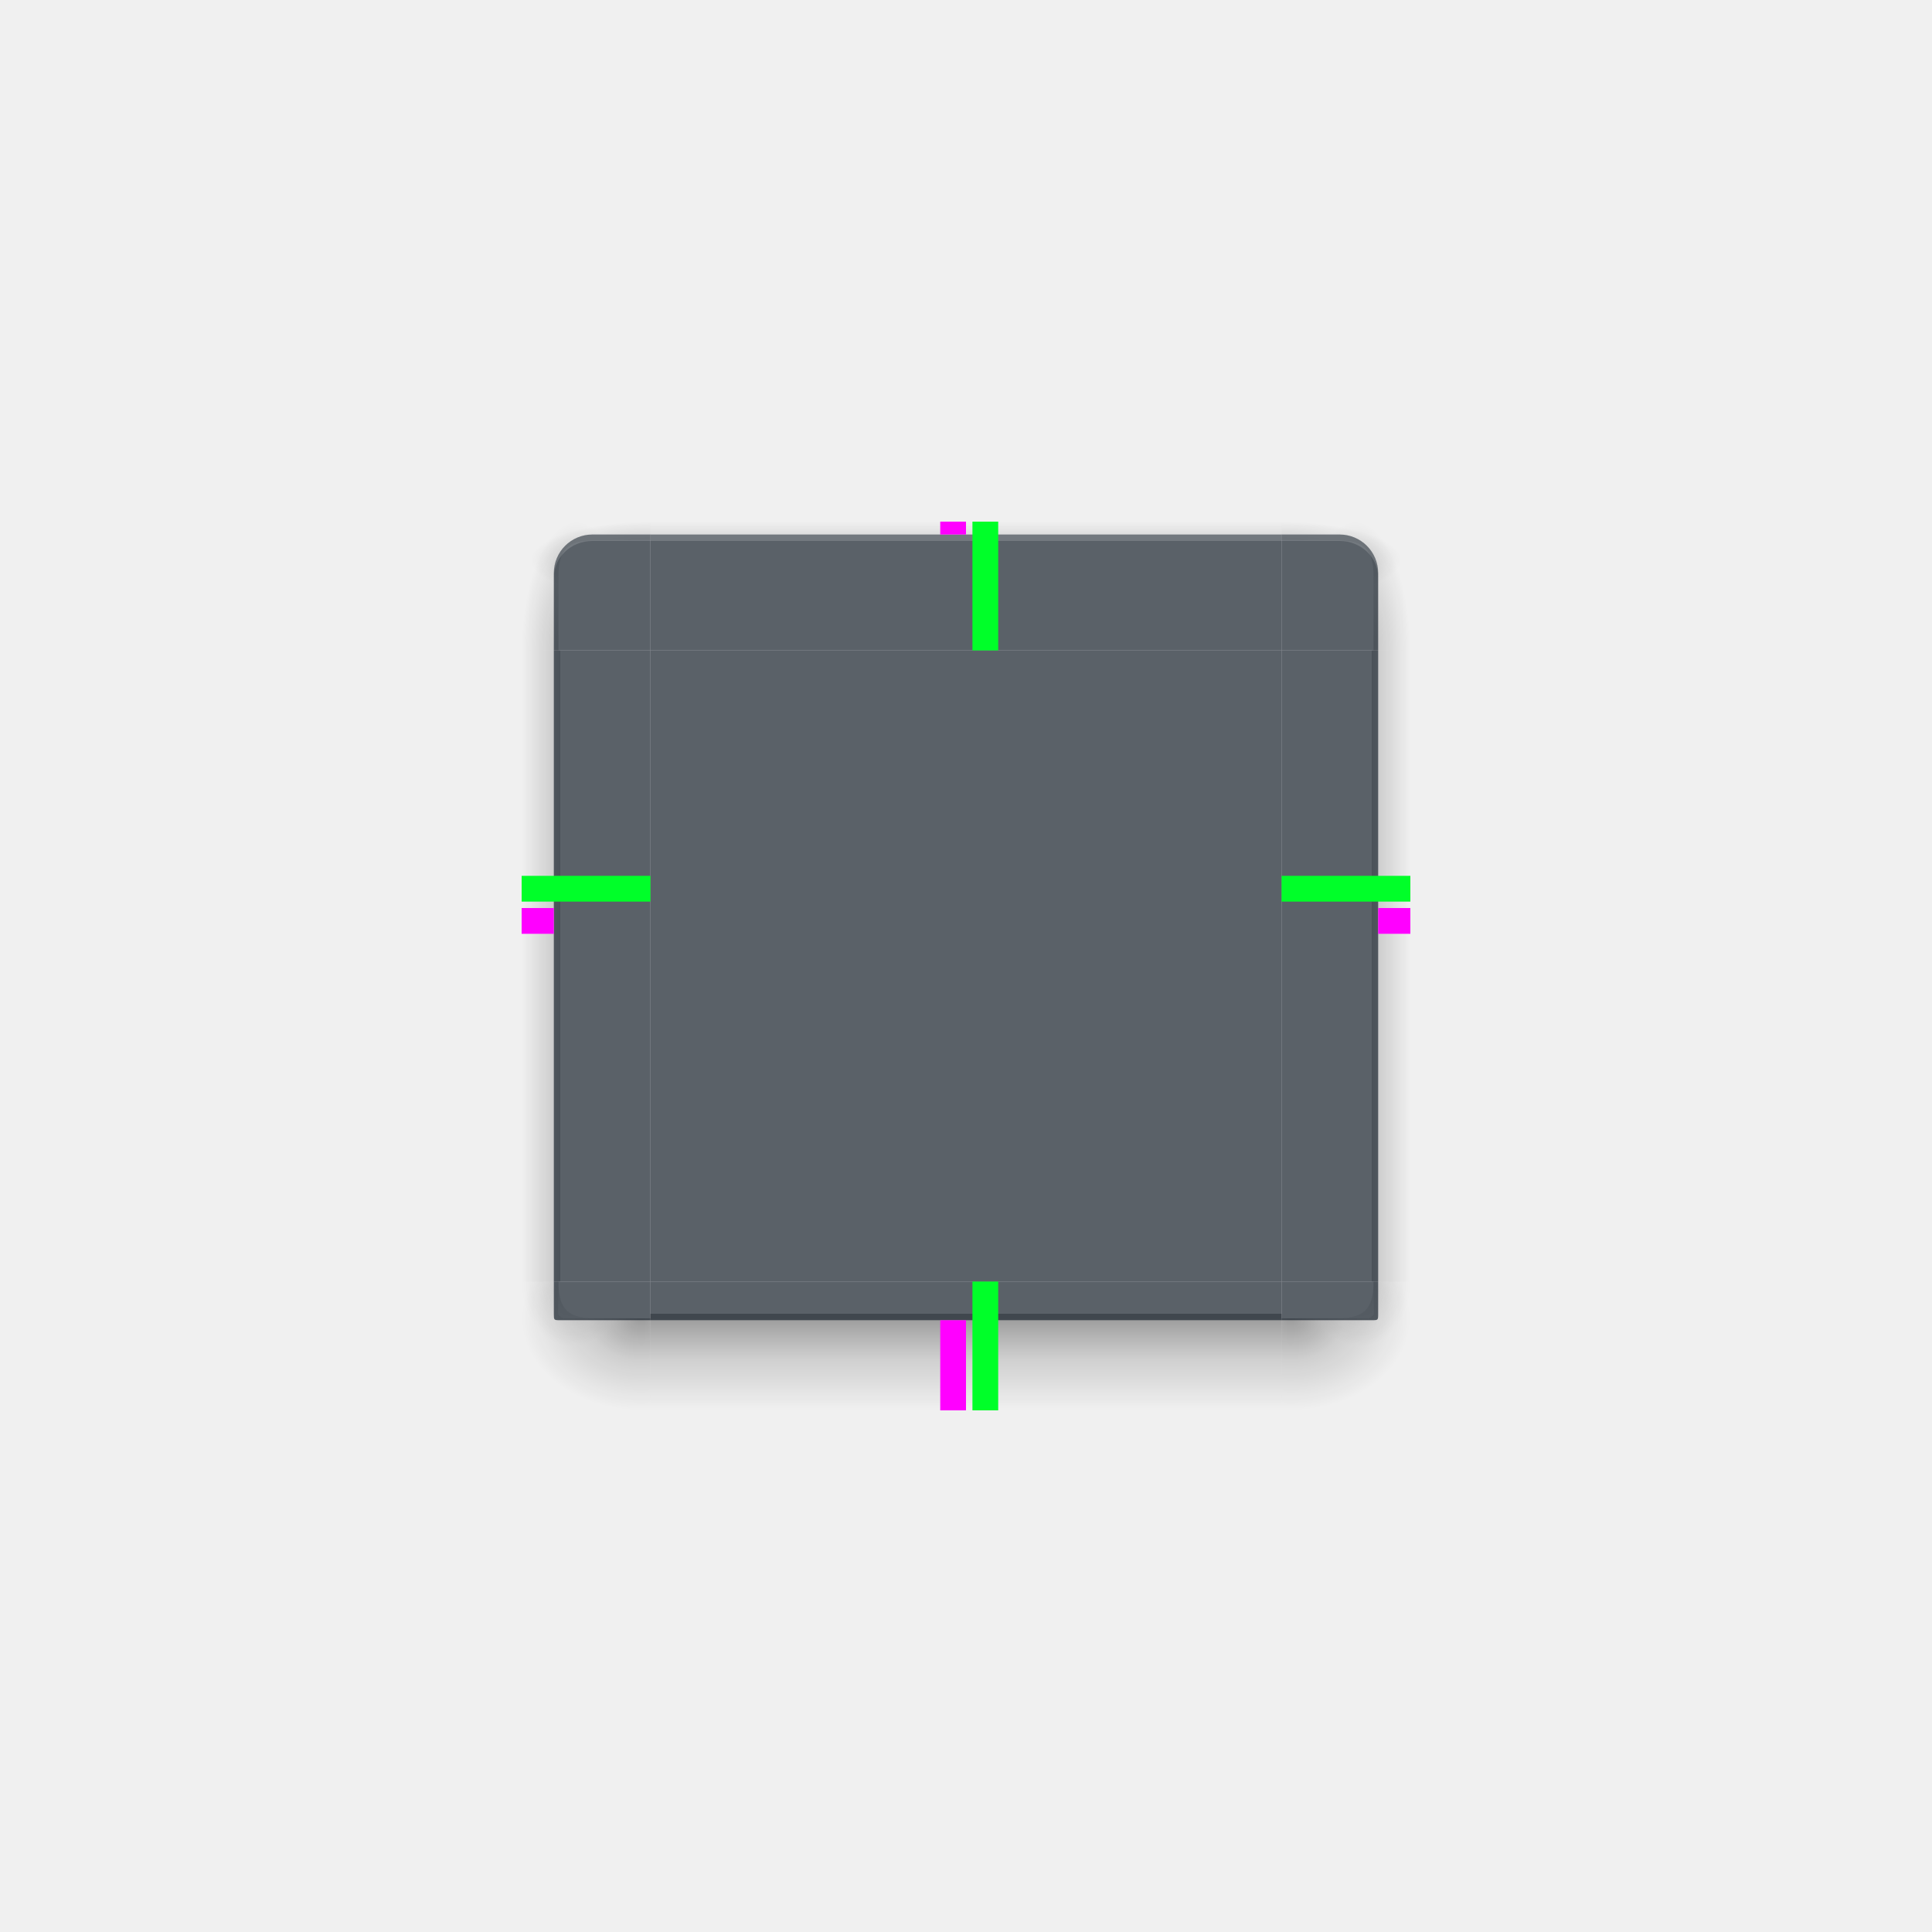
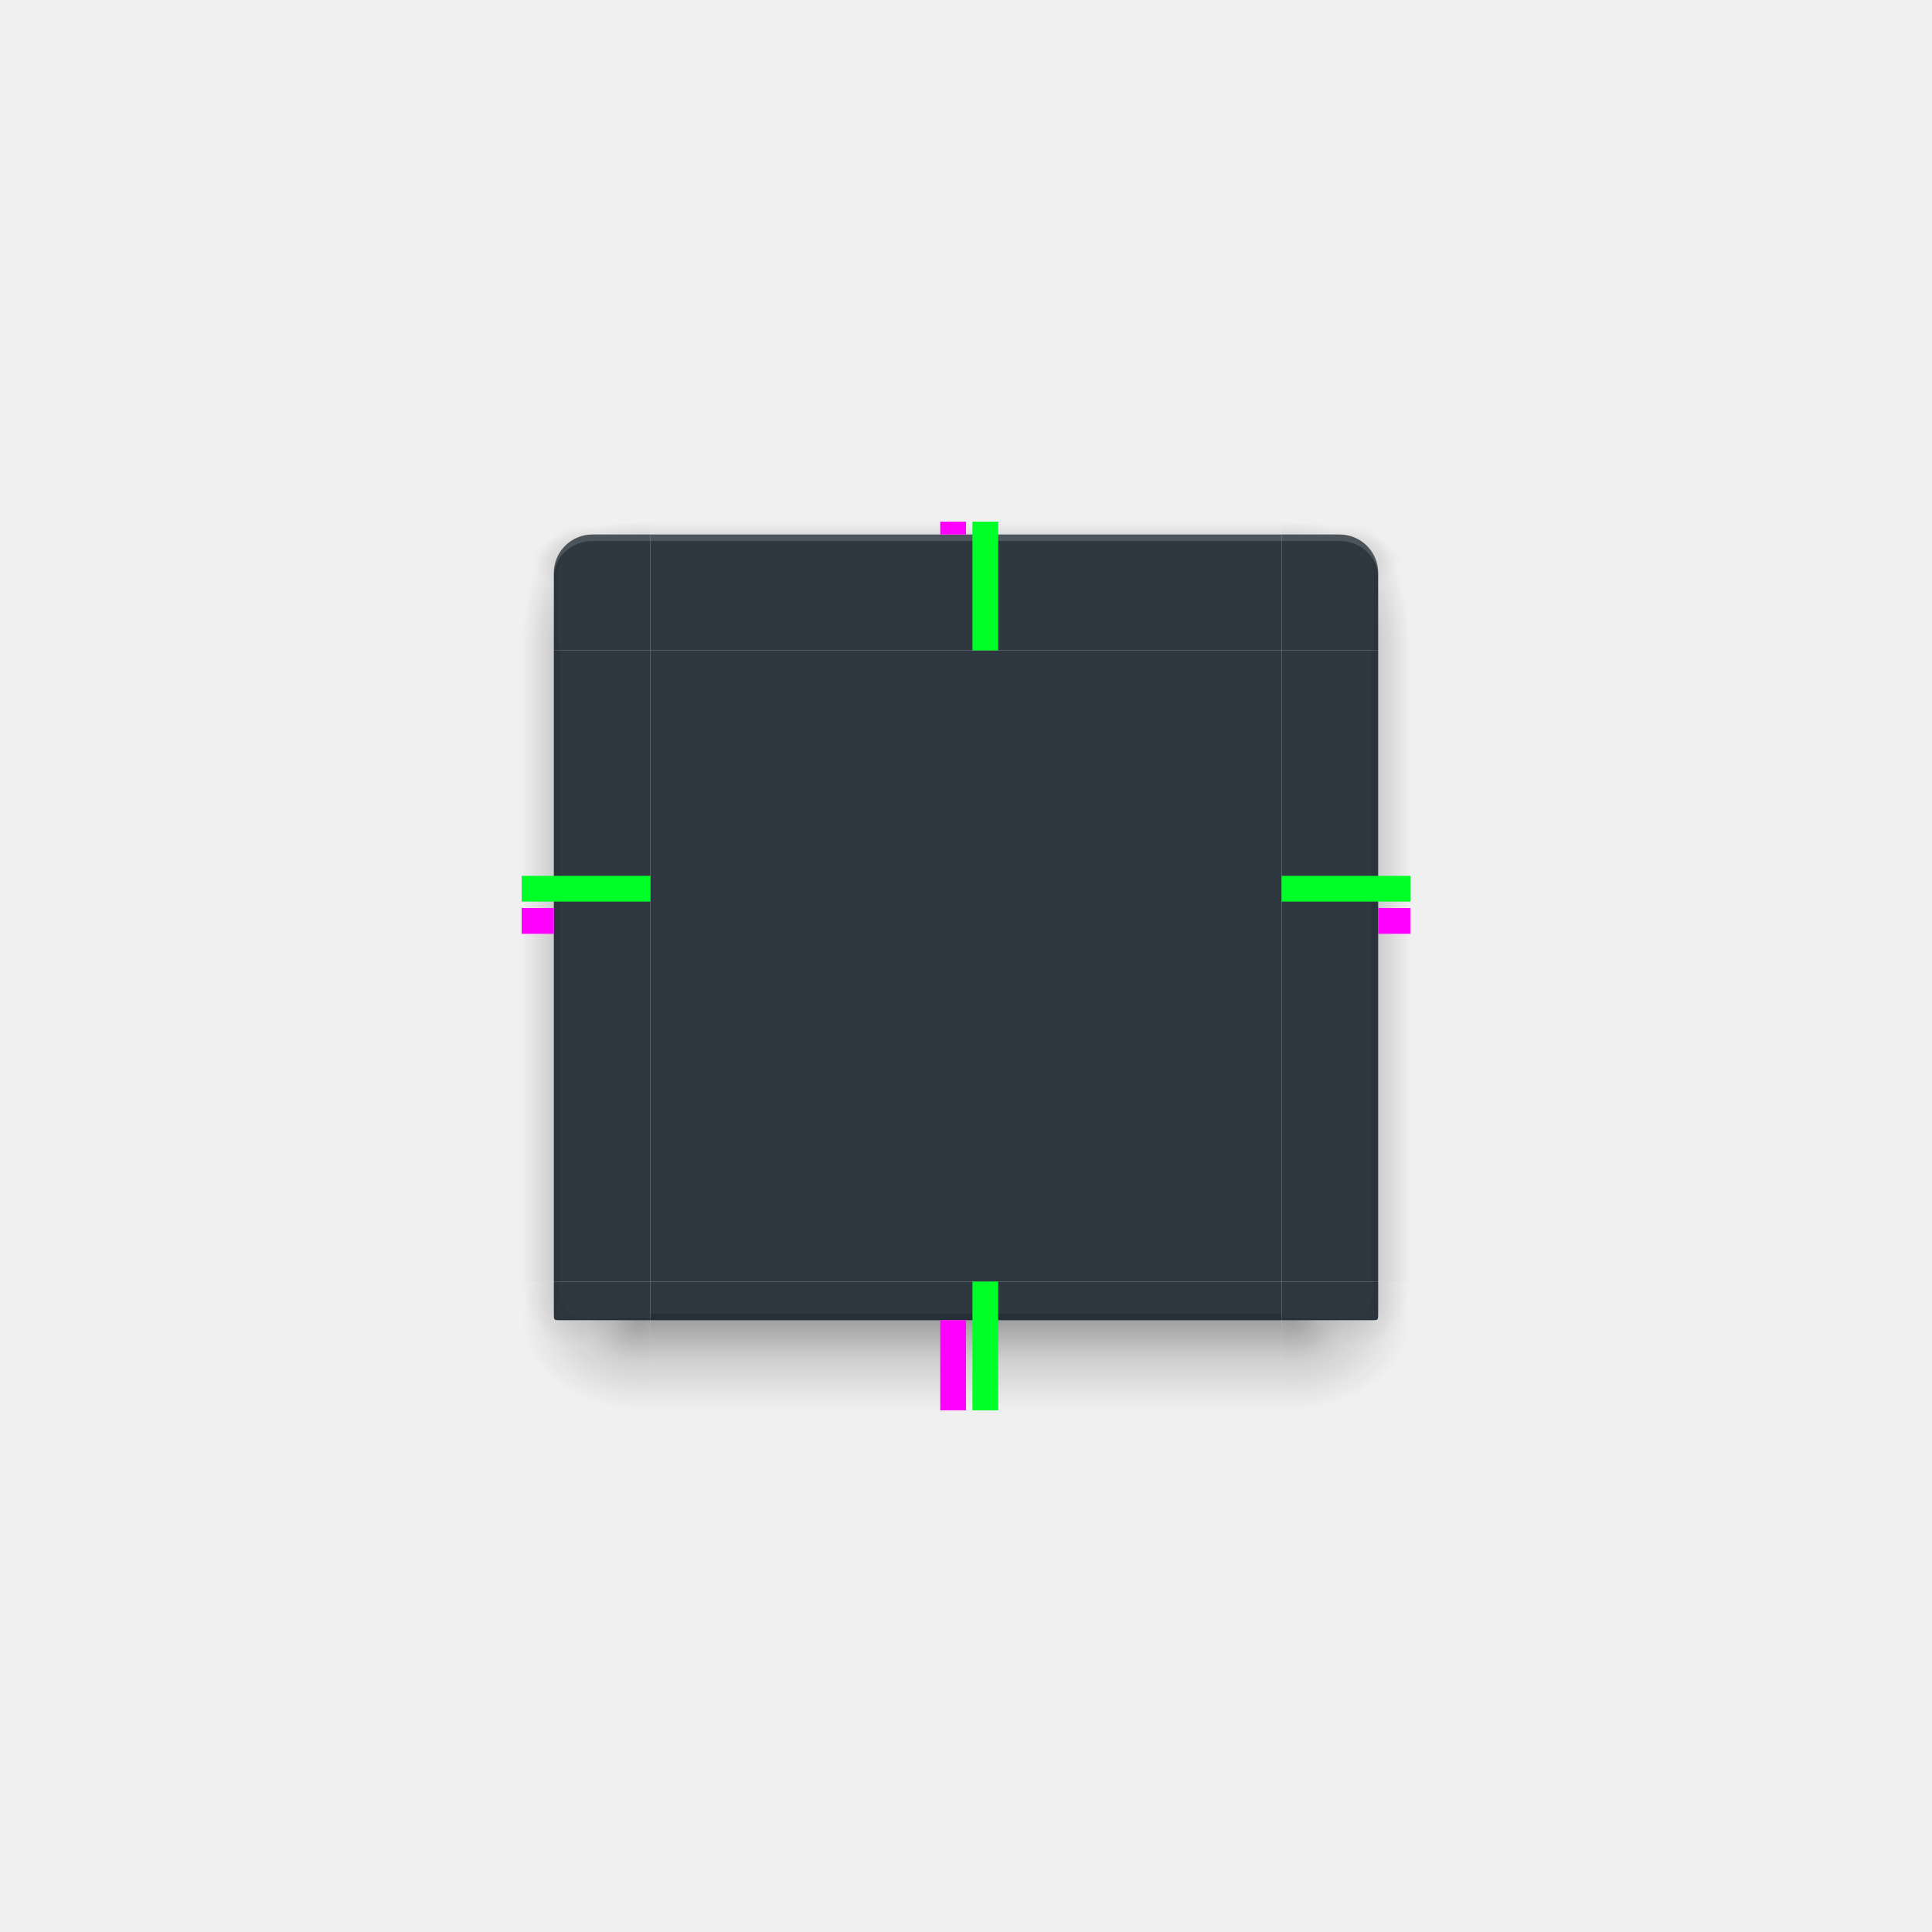
<svg xmlns="http://www.w3.org/2000/svg" xmlns:xlink="http://www.w3.org/1999/xlink" id="svg4198" width="300" height="300" version="1.1" viewBox="0 0 300 300">
  <defs id="defs4200">
    <linearGradient id="linearGradient890">
      <stop style="stop-opacity:.353" offset="0" id="stop884" />
      <stop style="stop-opacity:.137" offset="0.701" id="stop886" />
      <stop style="stop-opacity:0" offset="1" id="stop888" />
    </linearGradient>
    <linearGradient id="linearGradient882">
      <stop style="stop-opacity:.353" offset="0" id="stop876" />
      <stop style="stop-opacity:.137" offset="0.5" id="stop878" />
      <stop style="stop-opacity:0" offset="1" id="stop880" />
    </linearGradient>
    <linearGradient id="linearGradient874">
      <stop style="stop-opacity:.353" offset="0" id="stop868" />
      <stop style="stop-opacity:.137" offset="0.4" id="stop870" />
      <stop style="stop-opacity:0" offset="1" id="stop872" />
    </linearGradient>
    <radialGradient id="radialGradient1933" cx="52" cy="20.518" r="3" fx="52" fy="20.518" gradientTransform="matrix(5.1222304e-6,-6.666662,2.857143,2.19444e-6,30.94958,1200.031)" gradientUnits="userSpaceOnUse" xlink:href="#linearGradient2643-6" />
    <linearGradient id="linearGradient2643-6">
      <stop id="stop2639-7" offset="0" style="stop-opacity:.353" />
      <stop id="stop2655-5" offset=".45" style="stop-opacity:.137" />
      <stop id="stop2641-3" offset="1" style="stop-opacity:0" />
    </linearGradient>
    <radialGradient id="radialGradient1562" cx="54.702" cy="24.514" r="3" fx="54.702" fy="24.514" gradientTransform="matrix(-4.1595182e-8,-1.999999,6.190497,-1.1695948e-7,-50.75384,948.7652)" gradientUnits="userSpaceOnUse" xlink:href="#linearGradient882" />
    <radialGradient id="radialGradient1987" cx="52.084" cy="51.595" r="3" fx="52.084" fy="51.595" gradientTransform="matrix(-6.190477,1.5994408e-6,-1.2303386e-6,-4.761903,421.9957,1202.768)" gradientUnits="userSpaceOnUse" xlink:href="#linearGradient2643-6" />
    <radialGradient id="radialGradient2009" cx="53.027" cy="52.74" r="3" fx="53.027" fy="52.74" gradientTransform="matrix(-2.62889,-0.00525889,0.00666803,-3.333324,227.937,1127.458)" gradientUnits="userSpaceOnUse" xlink:href="#linearGradient2643-6" />
    <linearGradient id="linearGradient7337" x1="53" x2="53" y1="53.199" y2="59" gradientTransform="matrix(3.0625,0,0,2.5,-61.31249,823.8622)" gradientUnits="userSpaceOnUse" xlink:href="#linearGradient2643-6" />
    <linearGradient id="linearGradient7463" x1="53" x2="53" y1="21" y2="18" gradientTransform="matrix(3.0625,0,0,1.999999,-61.31249,797.3622)" gradientUnits="userSpaceOnUse" xlink:href="#linearGradient874" />
    <linearGradient id="linearGradient2050" x1="50.181" x2="47" y1="35" y2="35" gradientTransform="matrix(2.7,0,0,3.0625,-45.90001,792.1122)" gradientUnits="userSpaceOnUse" xlink:href="#linearGradient2643-6" />
    <linearGradient id="linearGradient5030" x1="50.181" x2="47" y1="35" y2="35" gradientTransform="matrix(2.7,0,0,3.0625,-45.90001,792.1122)" gradientUnits="userSpaceOnUse" xlink:href="#linearGradient2643-6" />
    <radialGradient id="radialGradient5032" cx="53.494" cy="24.514" r="3" fx="53.494" fy="24.514" gradientTransform="matrix(0,-3.347414,6.190497,1.9729625e-8,-50.75384,1022.471)" gradientUnits="userSpaceOnUse" xlink:href="#linearGradient890" />
    <radialGradient id="radialGradient5034" cx="52" cy="20.518" r="3" fx="52" fy="20.518" gradientTransform="matrix(5.1222304e-6,-6.666662,2.857143,2.19444e-6,30.94958,1200.031)" gradientUnits="userSpaceOnUse" xlink:href="#linearGradient2643-6" />
    <radialGradient id="radialGradient5044" cx="53.027" cy="52.74" r="3" fx="53.027" fy="52.74" gradientTransform="matrix(-2.62889,-0.00525889,0.00666803,-3.333324,227.937,1127.458)" gradientUnits="userSpaceOnUse" xlink:href="#linearGradient2643-6" />
    <radialGradient id="radialGradient5046" cx="52.084" cy="51.595" r="3" fx="52.084" fy="51.595" gradientTransform="matrix(-6.190477,1.5994408e-6,-1.2303386e-6,-4.761903,421.9957,1202.768)" gradientUnits="userSpaceOnUse" xlink:href="#linearGradient2643-6" />
  </defs>
-   <path style="fill:#19232d;fill-opacity:1;fill-rule:evenodd;stroke:none;opacity:0.7" id="decoration-center" d="m 101,101 v 98 h 98 v -98 z" />
+   <path style="fill:#19232d;fill-opacity:1;fill-rule:evenodd;stroke:none;opacity:0.9" id="decoration-center" d="m 101,101 v 98 h 98 v -98 z" />
  <g id="decoration-left" transform="translate(0,-752.3622)">
    <path style="color:#000000;line-height:normal;font-family:Sans;text-indent:0;text-align:start;text-transform:none;fill:url(#linearGradient2050);stroke:none;stroke-width:1.263" id="path5066" d="m 81,853.362 v 98 h 6 v -98 z" />
-     <path style="fill:#19232d;fill-opacity:1;fill-rule:evenodd;stroke:none;stroke-width:0.725;opacity:0.7" id="path5064" d="m 101,951.362 v -97.999 H 86 v 98 z" />
+     <path style="fill:#19232d;fill-opacity:1;fill-rule:evenodd;stroke:none;stroke-width:0.725;opacity:0.9" id="path5064" d="m 101,951.362 v -97.999 H 86 v 98 z" />
  </g>
  <g id="decoration-top" transform="translate(0,-752.3622)">
-     <path style="fill:#19232d;fill-opacity:1;fill-rule:evenodd;stroke:none;stroke-width:0.888;opacity:0.7" id="path1620" d="M 101.001,853.362 H 199 v -18 h -98 z" />
+     <path style="fill:#19232d;fill-opacity:1;fill-rule:evenodd;stroke:none;stroke-width:0.888;opacity:0.9" id="path1620" d="M 101.001,853.362 H 199 v -18 h -98 z" />
    <path style="color:#000000;line-height:normal;font-family:Sans;text-indent:0;text-align:start;text-transform:none;fill:url(#linearGradient7463);stroke:none;stroke-width:0.628" id="path1622" d="m 199,833.362 h -98 v 2 h 98 z" />
    <path d="M 101.001,836.362 H 199 v -1 h -98 z" id="path897" style="fill:#ffffff;fill-opacity:1;fill-rule:evenodd;stroke:none;stroke-width:0.888;opacity:0.15" />
  </g>
  <g id="decoration-bottom" transform="translate(0,-752.3622)">
    <path style="color:#000000;line-height:normal;font-family:Sans;text-indent:0;text-align:start;text-transform:none;fill:url(#linearGradient7337);stroke:none;stroke-width:1.403" id="path1628" d="m 101,971.362 h 98 v -15 h -98 z" />
-     <path style="fill:#19232d;fill-opacity:1;fill-rule:evenodd;stroke:none;stroke-width:0.512;opacity:0.7" id="path1626" d="M 198.999,951.362 H 101 v 6 h 98 z" />
+     <path style="fill:#19232d;fill-opacity:1;fill-rule:evenodd;stroke:none;stroke-width:0.512;opacity:0.9" id="path1626" d="M 198.999,951.362 H 101 v 6 h 98 z" />
  </g>
  <g id="decoration-bottomleft" transform="translate(0,-752.3622)">
    <path style="color:#000000;line-height:normal;font-family:Sans;text-indent:0;text-align:start;text-transform:none;opacity:0.6;fill:url(#radialGradient2009);stroke:none;stroke-width:0.864" id="path2007" d="M 101,971.362 H 81 v -20 h 5.714 c 0,4.286 1.429,5.714 5.714,5.714 H 101 Z" />
    <path style="color:#000000;line-height:normal;font-family:Sans;text-indent:0;text-align:start;text-transform:none;fill:url(#radialGradient1987);stroke:none;stroke-width:0.864" id="path1818" d="M 101,971.362 H 81 v -20 h 5.714 l -0.068,5 c 0,0 0.354,0.704 0.947,0.705 l 4.836,0.009 H 101 Z" />
-     <path style="fill:#19232d;fill-opacity:1;fill-rule:evenodd;stroke:none;stroke-width:0.462;opacity:0.7" id="path1816" d="m 101,957.362 h -9 l -5,0 c -1,0 -1,0 -1,-1 v -5 h 15 z" />
+     <path style="fill:#19232d;fill-opacity:1;fill-rule:evenodd;stroke:none;stroke-width:0.462;opacity:0.9" id="path1816" d="m 101,957.362 h -9 l -5,0 c -1,0 -1,0 -1,-1 v -5 h 15 z" />
  </g>
  <g id="decoration-topleft" transform="translate(0,-752.3622)">
    <path style="color:#000000;line-height:normal;font-family:Sans;text-indent:0;text-align:start;text-transform:none;fill:url(#radialGradient1933);stroke:none;stroke-width:0.462" id="path5072" d="M 101,833.362 H 81 v 20 h 5.714 v -11.429 c 0,-4.286 1.429,-5.714 5.714,-5.714 H 101 Z" />
    <path style="color:#000000;line-height:normal;font-family:Sans;text-indent:0;text-align:start;text-transform:none;fill:url(#radialGradient1562);stroke:none;stroke-width:0.462" id="path1558" d="M 101,833.362 H 81 v 20 h 5.714 v -11.429 c 0,-4.286 1.429,-5.714 5.714,-5.714 H 101 Z" />
-     <path style="fill:#19232d;fill-opacity:1;fill-rule:evenodd;stroke:none;stroke-width:0.462;opacity:0.7" d="M 92 83 C 88.676 83 86 85.676 86 89 L 86 99 L 86 101 L 88 101 L 99 101 L 101 101 L 101 99 L 101 85 L 101 83 L 99 83 L 92 83 z " transform="translate(0,752.3622)" id="path5070" />
+     <path style="fill:#19232d;fill-opacity:1;fill-rule:evenodd;stroke:none;stroke-width:0.462;opacity:0.9" d="M 92 83 C 88.676 83 86 85.676 86 89 L 86 99 L 86 101 L 88 101 L 99 101 L 101 101 L 101 99 L 101 85 L 101 83 L 99 83 L 92 83 z " transform="translate(0,752.3622)" id="path5070" />
    <path style="fill:#ffffff;fill-opacity:1;fill-rule:evenodd;stroke:none;stroke-width:0.462;opacity:0.15" d="M 92 83 C 88.676 83 86 85.676 86 89 L 86 89.666 C 86 86.527 88.676 84 92 84 L 99 84 L 101 84 L 101 83 L 99 83 L 92 83 z " transform="translate(0,752.3622)" id="path876" />
  </g>
  <g id="decoration-right" transform="matrix(-1,0,0,1,300,-752.3622)">
    <path style="color:#000000;line-height:normal;font-family:Sans;text-indent:0;text-align:start;text-transform:none;fill:url(#linearGradient5030);stroke:none;stroke-width:1.263" id="path5018" d="m 81,853.362 v 98 h 6 v -98 z" />
-     <path style="fill:#19232d;fill-opacity:1;fill-rule:evenodd;stroke:none;stroke-width:0.725;opacity:0.7" id="path5020" d="m 101,951.362 v -97.999 H 86 v 98 z" />
+     <path style="fill:#19232d;fill-opacity:1;fill-rule:evenodd;stroke:none;stroke-width:0.725;opacity:0.9" id="path5020" d="m 101,951.362 v -97.999 H 86 v 98 z" />
  </g>
  <rect style="opacity:1;fill:#ff00ff;fill-opacity:1;stroke:none;stroke-width:0.447" id="shadow-hint-top-margin" width="4" height="2" x="146" y="81" />
  <rect style="opacity:1;fill:#ff00ff;fill-opacity:1;stroke:none;stroke-width:1.183" id="shadow-hint-bottom-margin" width="4" height="14" x="146" y="205" />
  <rect style="opacity:1;fill:#ff00ff;fill-opacity:1;stroke:none;stroke-width:0.707" id="shadow-hint-right-margin" width="5" height="4" x="214" y="141" />
  <rect style="opacity:1;fill:#ff00ff;fill-opacity:1;stroke:none;stroke-width:0.707" id="shadow-hint-left-margin" width="5" height="4" x="81" y="141" />
  <rect id="hint-top-margin" width="4" height="20" x="151" y="81" style="fill:#00ff29;fill-opacity:1;stroke:none;stroke-width:1.085" />
  <rect id="hint-bottom-margin" width="4" height="20" x="151" y="199" style="fill:#00ff29;fill-opacity:1;stroke:none;stroke-width:1.085" />
  <rect id="hint-right-margin" width="4" height="20" x="136" y="-219" transform="rotate(90)" style="fill:#00ff29;fill-opacity:1;stroke:none;stroke-width:1.085" />
  <rect id="hint-left-margin" width="4" height="20" x="136" y="-101" transform="rotate(90)" style="fill:#00ff29;fill-opacity:1;stroke:none;stroke-width:1.085" />
  <use x="0" y="0" xlink:href="#decoration-topleft" id="decoration-topright" transform="matrix(-1,0,0,1,300,0)" width="100%" height="100%" />
  <use x="0" y="0" xlink:href="#decoration-bottomleft" id="decoration-bottomright" transform="matrix(-1,0,0,1,300,0)" width="100%" height="100%" />
</svg>
